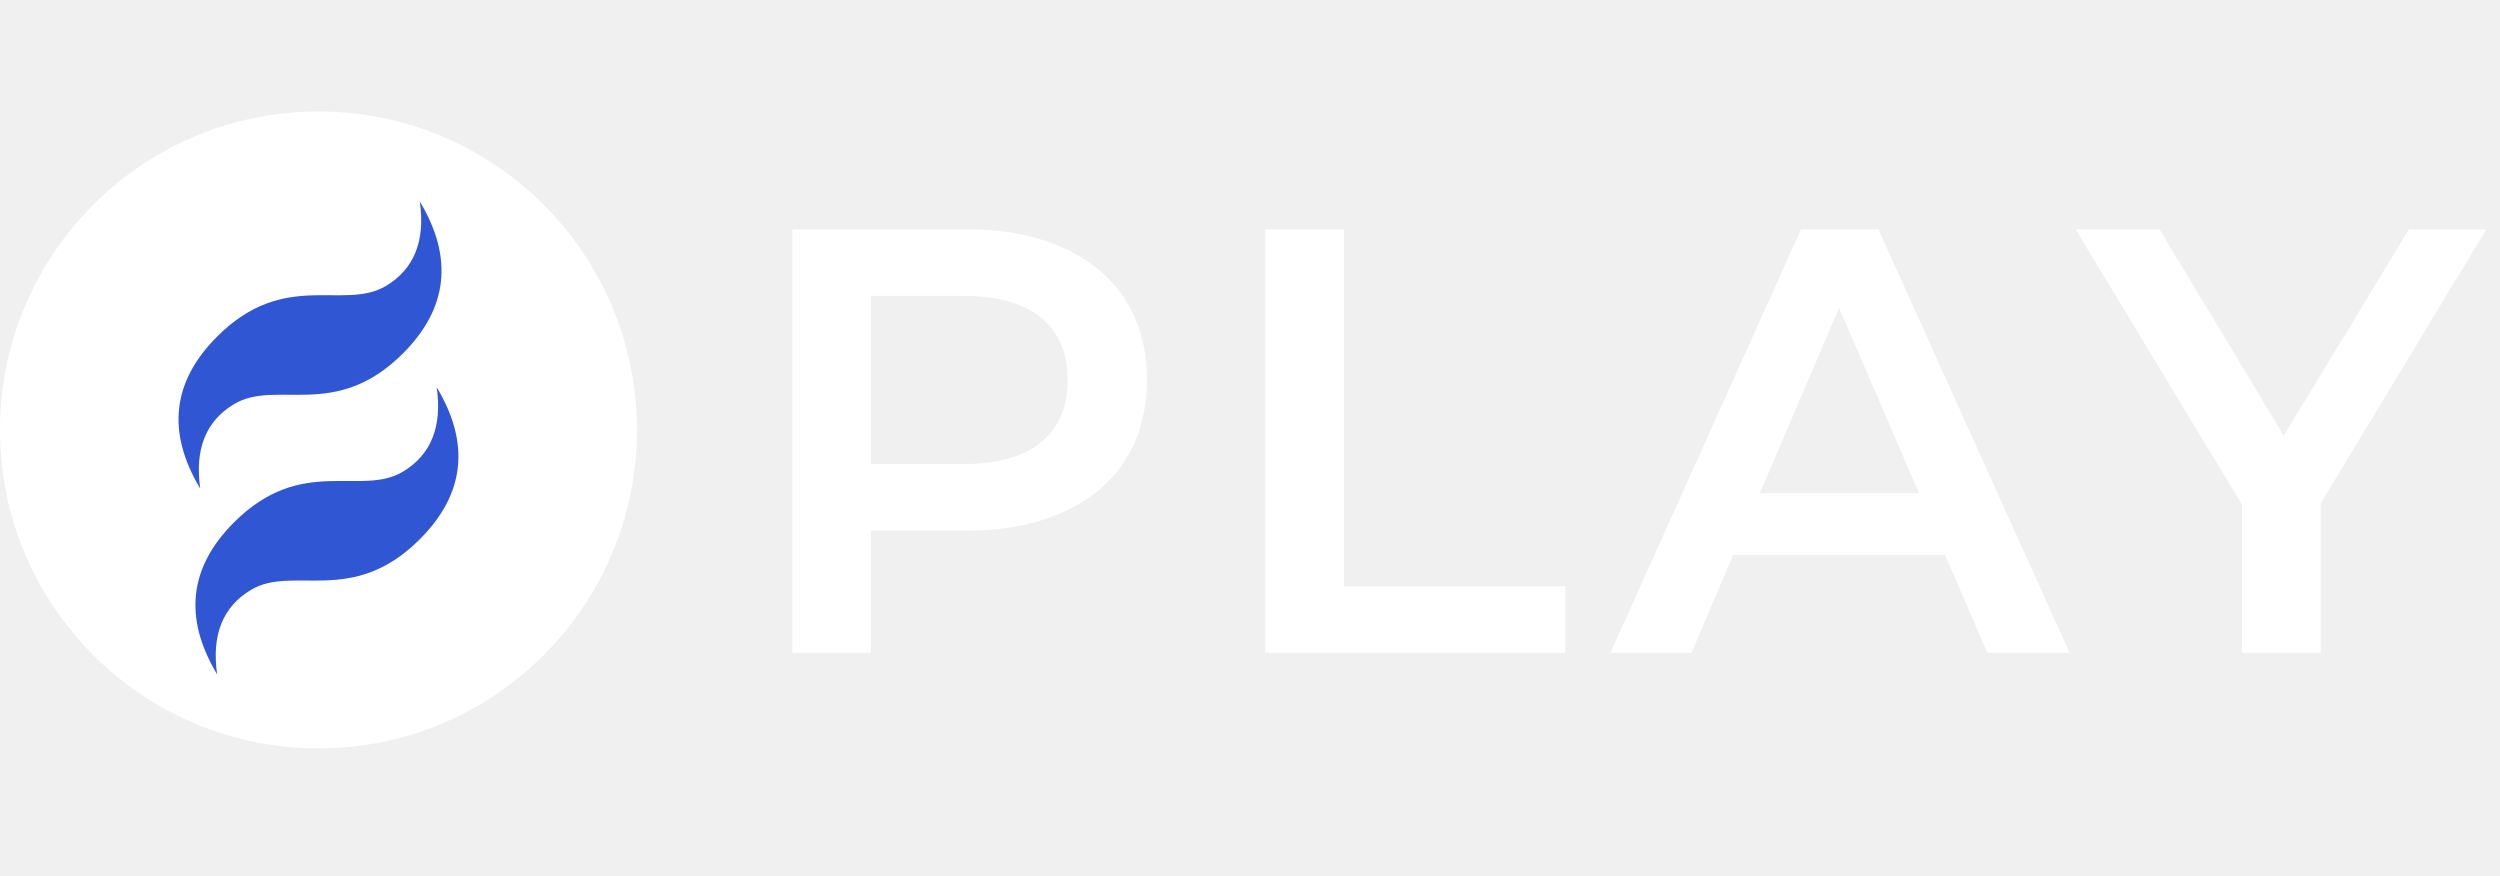
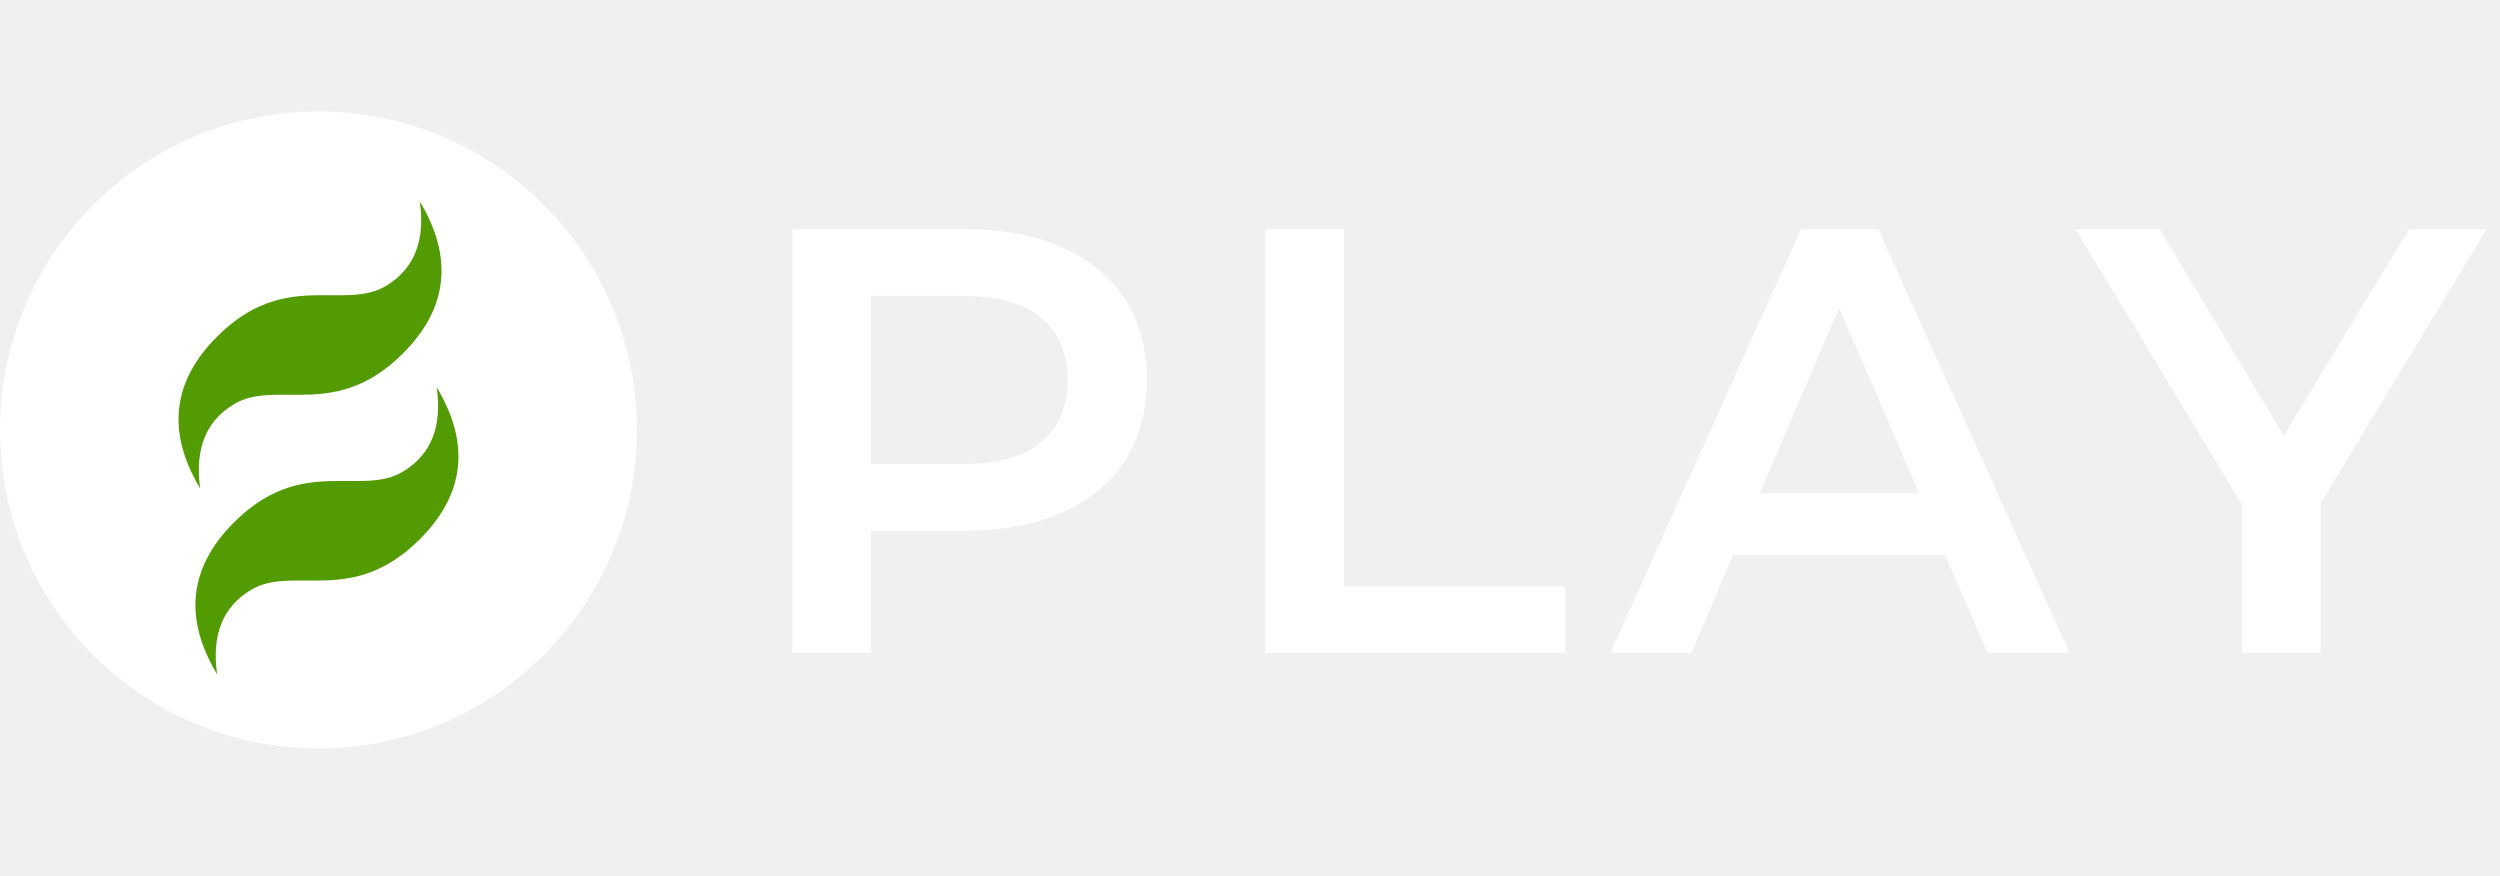
<svg xmlns="http://www.w3.org/2000/svg" fill="none" height="55" viewBox="0 0 157 55" width="157">
  <path d="m60.703 14.4c2.305 0 4.307.38 6.004 1.14 1.723.76 3.04 1.849 3.952 3.268s1.368 3.103 1.368 5.054c0 1.925-.456 3.61-1.368 5.054-.912 1.419-2.229 2.508-3.952 3.268-1.697.76-3.699 1.14-6.004 1.14h-6.004v7.676h-4.94v-26.6zm-.228 14.744c2.153 0 3.787-.456 4.902-1.368s1.672-2.217 1.672-3.914-.557-3.002-1.672-3.914-2.749-1.368-4.902-1.368h-5.776v10.564zm18.985-14.744h4.94v22.42h13.908v4.18h-18.848zm42.685 20.444h-13.3l-2.622 6.156h-5.092l11.97-26.6h4.864l12.008 26.6h-5.168zm-1.634-3.876-5.016-11.628-4.978 11.628zm25.225.646v9.386h-4.94v-9.31l-10.45-17.29h5.282l7.79 12.958 7.866-12.958h4.864z" fill="#fff" />
  <path d="m20 47c11.046 0 20-8.954 20-20s-8.954-20-20-20-20 8.954-20 20 8.954 20 20 20z" fill="#fff" />
-   <path clip-rule="evenodd" d="m12.575 30.682c-2.121-3.535-1.768-6.718 1.061-9.546 4.243-4.243 7.955-1.591 10.607-3.182 1.768-1.061 2.475-2.828 2.121-5.303 2.121 3.535 1.768 6.718-1.061 9.546-4.243 4.243-7.955 1.591-10.607 3.182-1.768 1.061-2.475 2.828-2.121 5.303zm1.061 11.667c-2.121-3.535-1.768-6.718 1.061-9.546 4.243-4.243 7.955-1.591 10.607-3.182 1.768-1.061 2.475-2.828 2.121-5.303 2.121 3.535 1.768 6.718-1.061 9.546-4.243 4.243-7.955 1.591-10.607 3.182-1.768 1.061-2.475 2.828-2.121 5.303z" fill="#3056d3" fill-rule="evenodd" />
+   <path clip-rule="evenodd" d="m12.575 30.682c-2.121-3.535-1.768-6.718 1.061-9.546 4.243-4.243 7.955-1.591 10.607-3.182 1.768-1.061 2.475-2.828 2.121-5.303 2.121 3.535 1.768 6.718-1.061 9.546-4.243 4.243-7.955 1.591-10.607 3.182-1.768 1.061-2.475 2.828-2.121 5.303zm1.061 11.667c-2.121-3.535-1.768-6.718 1.061-9.546 4.243-4.243 7.955-1.591 10.607-3.182 1.768-1.061 2.475-2.828 2.121-5.303 2.121 3.535 1.768 6.718-1.061 9.546-4.243 4.243-7.955 1.591-10.607 3.182-1.768 1.061-2.475 2.828-2.121 5.303z" fill="#529b02" fill-rule="evenodd" />
</svg>
